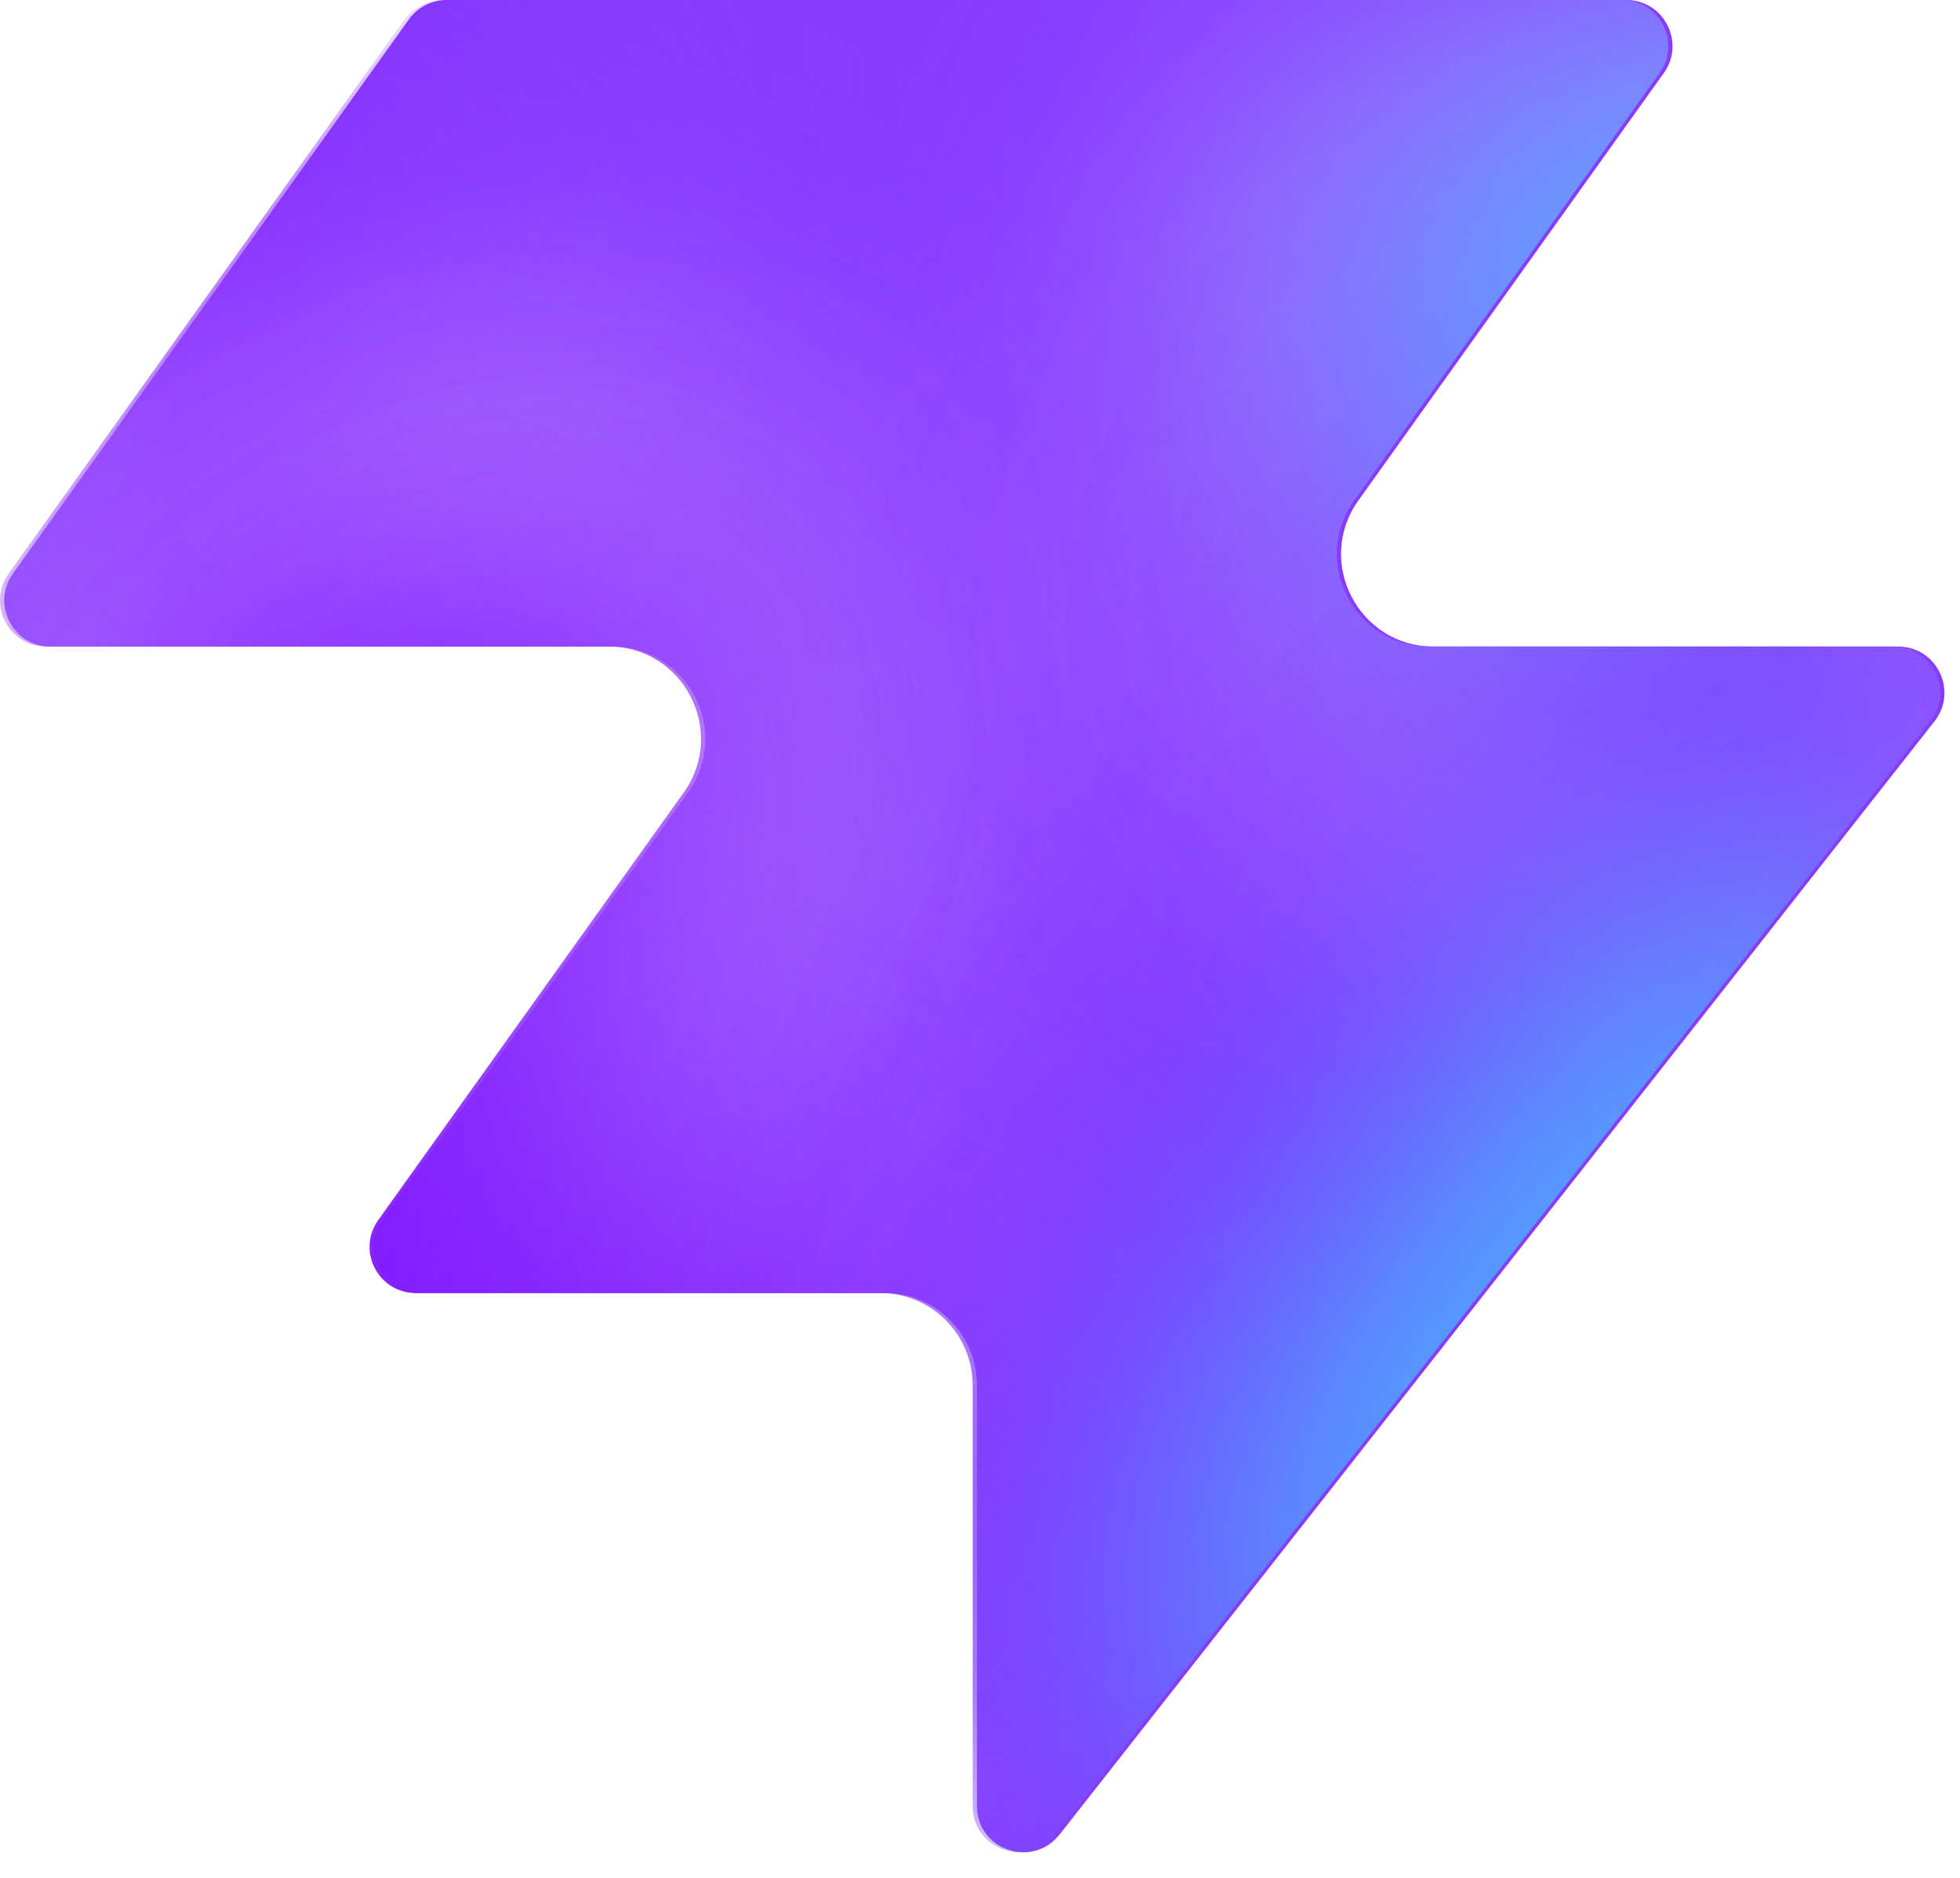
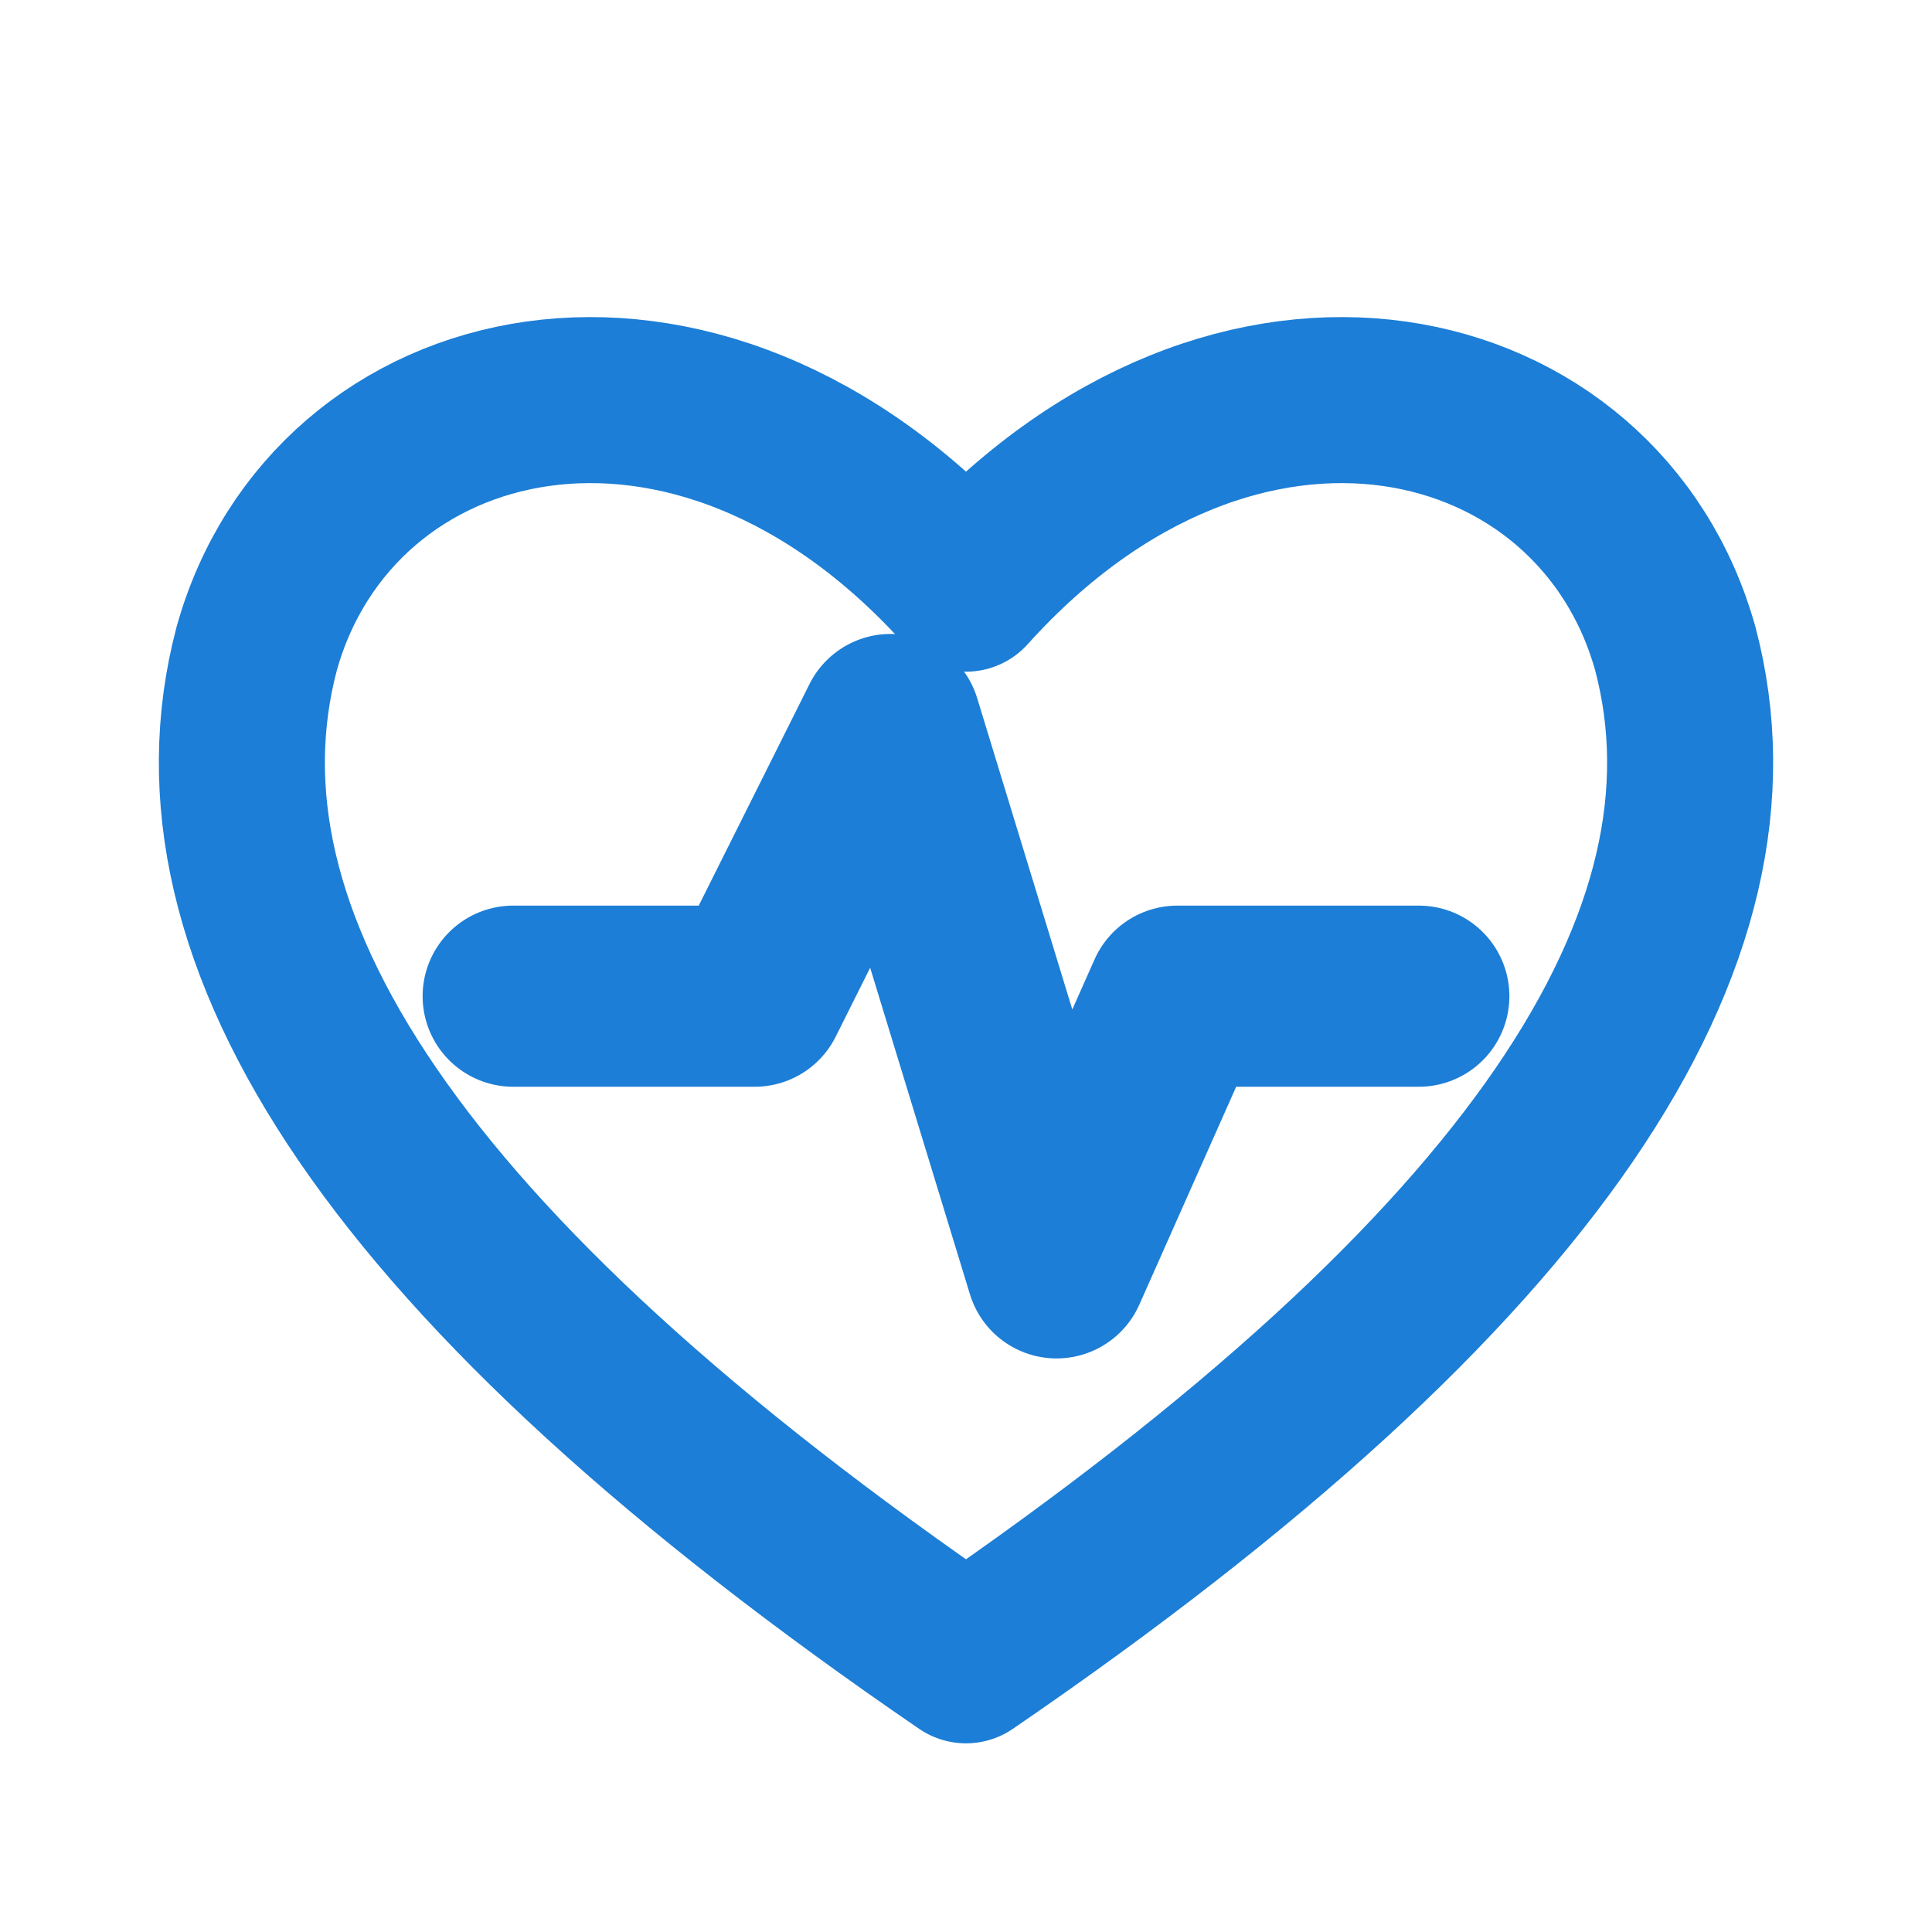
- <svg xmlns="http://www.w3.org/2000/svg" width="48" height="46" fill="none" viewBox="0 0 48 46">
-   <path fill="#863bff" d="M25.946 44.938c-.664.845-2.021.375-2.021-.698V33.937a2.26 2.26 0 0 0-2.262-2.262H10.287c-.92 0-1.456-1.04-.92-1.788l7.48-10.471c1.07-1.497 0-3.578-1.842-3.578H1.237c-.92 0-1.456-1.04-.92-1.788L10.013.474c.214-.297.556-.474.92-.474h28.894c.92 0 1.456 1.04.92 1.788l-7.48 10.471c-1.07 1.498 0 3.579 1.842 3.579h11.377c.943 0 1.473 1.088.89 1.83L25.947 44.94z" style="fill:#863bff;fill:color(display-p3 .525 .23 1);fill-opacity:1" />
-   <mask id="a" width="48" height="46" x="0" y="0" maskUnits="userSpaceOnUse" style="mask-type:alpha">
-     <path fill="#000" d="M25.842 44.938c-.664.844-2.021.375-2.021-.698V33.937a2.26 2.26 0 0 0-2.262-2.262H10.183c-.92 0-1.456-1.04-.92-1.788l7.48-10.471c1.07-1.498 0-3.579-1.842-3.579H1.133c-.92 0-1.456-1.04-.92-1.787L9.91.473c.214-.297.556-.474.92-.474h28.894c.92 0 1.456 1.04.92 1.788l-7.48 10.471c-1.07 1.498 0 3.578 1.842 3.578h11.377c.943 0 1.473 1.088.89 1.832L25.843 44.94z" style="fill:#000;fill-opacity:1" />
-   </mask>
-   <g mask="url(#a)">
-     <g filter="url(#b)">
-       <ellipse cx="5.508" cy="14.704" fill="#ede6ff" rx="5.508" ry="14.704" style="fill:#ede6ff;fill:color(display-p3 .927 .903 1);fill-opacity:1" transform="matrix(.00324 1 1 -.00324 -4.47 31.516)" />
-     </g>
-     <g filter="url(#c)">
-       <ellipse cx="10.399" cy="29.851" fill="#ede6ff" rx="10.399" ry="29.851" style="fill:#ede6ff;fill:color(display-p3 .927 .903 1);fill-opacity:1" transform="matrix(.00324 1 1 -.00324 -39.328 7.883)" />
-     </g>
-     <g filter="url(#d)">
-       <ellipse cx="5.508" cy="30.487" fill="#7e14ff" rx="5.508" ry="30.487" style="fill:#7e14ff;fill:color(display-p3 .492 .077 1);fill-opacity:1" transform="rotate(89.814 -25.913 -14.639)scale(1 -1)" />
-     </g>
-     <g filter="url(#e)">
-       <ellipse cx="5.508" cy="30.599" fill="#7e14ff" rx="5.508" ry="30.599" style="fill:#7e14ff;fill:color(display-p3 .492 .077 1);fill-opacity:1" transform="rotate(89.814 -32.644 -3.334)scale(1 -1)" />
-     </g>
-     <g filter="url(#f)">
-       <ellipse cx="5.508" cy="30.599" fill="#7e14ff" rx="5.508" ry="30.599" style="fill:#7e14ff;fill:color(display-p3 .492 .077 1);fill-opacity:1" transform="matrix(.00324 1 1 -.00324 -34.34 30.47)" />
-     </g>
-     <g filter="url(#g)">
-       <ellipse cx="14.072" cy="22.078" fill="#ede6ff" rx="14.072" ry="22.078" style="fill:#ede6ff;fill:color(display-p3 .927 .903 1);fill-opacity:1" transform="rotate(93.35 24.506 48.493)scale(-1 1)" />
-     </g>
-     <g filter="url(#h)">
-       <ellipse cx="3.47" cy="21.501" fill="#7e14ff" rx="3.47" ry="21.501" style="fill:#7e14ff;fill:color(display-p3 .492 .077 1);fill-opacity:1" transform="rotate(89.009 28.708 47.59)scale(-1 1)" />
-     </g>
-     <g filter="url(#i)">
-       <ellipse cx="3.47" cy="21.501" fill="#7e14ff" rx="3.47" ry="21.501" style="fill:#7e14ff;fill:color(display-p3 .492 .077 1);fill-opacity:1" transform="rotate(89.009 28.708 47.59)scale(-1 1)" />
-     </g>
-     <g filter="url(#j)">
-       <ellipse cx=".387" cy="8.972" fill="#7e14ff" rx="4.407" ry="29.108" style="fill:#7e14ff;fill:color(display-p3 .492 .077 1);fill-opacity:1" transform="rotate(39.51 .387 8.972)" />
-     </g>
-     <g filter="url(#k)">
-       <ellipse cx="47.523" cy="-6.092" fill="#7e14ff" rx="4.407" ry="29.108" style="fill:#7e14ff;fill:color(display-p3 .492 .077 1);fill-opacity:1" transform="rotate(37.892 47.523 -6.092)" />
-     </g>
-     <g filter="url(#l)">
-       <ellipse cx="41.412" cy="6.333" fill="#47bfff" rx="5.971" ry="9.665" style="fill:#47bfff;fill:color(display-p3 .28 .748 1);fill-opacity:1" transform="rotate(37.892 41.412 6.333)" />
-     </g>
-     <g filter="url(#m)">
-       <ellipse cx="-1.879" cy="38.332" fill="#7e14ff" rx="4.407" ry="29.108" style="fill:#7e14ff;fill:color(display-p3 .492 .077 1);fill-opacity:1" transform="rotate(37.892 -1.88 38.332)" />
-     </g>
-     <g filter="url(#n)">
-       <ellipse cx="-1.879" cy="38.332" fill="#7e14ff" rx="4.407" ry="29.108" style="fill:#7e14ff;fill:color(display-p3 .492 .077 1);fill-opacity:1" transform="rotate(37.892 -1.88 38.332)" />
-     </g>
-     <g filter="url(#o)">
-       <ellipse cx="35.651" cy="29.907" fill="#7e14ff" rx="4.407" ry="29.108" style="fill:#7e14ff;fill:color(display-p3 .492 .077 1);fill-opacity:1" transform="rotate(37.892 35.651 29.907)" />
-     </g>
-     <g filter="url(#p)">
-       <ellipse cx="38.418" cy="32.4" fill="#47bfff" rx="5.971" ry="15.297" style="fill:#47bfff;fill:color(display-p3 .28 .748 1);fill-opacity:1" transform="rotate(37.892 38.418 32.4)" />
-     </g>
-   </g>
-   <defs>
-     <filter id="b" width="60.045" height="41.654" x="-19.77" y="16.149" color-interpolation-filters="sRGB" filterUnits="userSpaceOnUse">
-       <feFlood flood-opacity="0" result="BackgroundImageFix" />
-       <feBlend in="SourceGraphic" in2="BackgroundImageFix" result="shape" />
-       <feGaussianBlur result="effect1_foregroundBlur_2002_17158" stdDeviation="7.659" />
-     </filter>
-     <filter id="c" width="90.34" height="51.437" x="-54.613" y="-7.533" color-interpolation-filters="sRGB" filterUnits="userSpaceOnUse">
-       <feFlood flood-opacity="0" result="BackgroundImageFix" />
-       <feBlend in="SourceGraphic" in2="BackgroundImageFix" result="shape" />
-       <feGaussianBlur result="effect1_foregroundBlur_2002_17158" stdDeviation="7.659" />
-     </filter>
-     <filter id="d" width="79.355" height="29.4" x="-49.64" y="2.03" color-interpolation-filters="sRGB" filterUnits="userSpaceOnUse">
-       <feFlood flood-opacity="0" result="BackgroundImageFix" />
-       <feBlend in="SourceGraphic" in2="BackgroundImageFix" result="shape" />
-       <feGaussianBlur result="effect1_foregroundBlur_2002_17158" stdDeviation="4.596" />
-     </filter>
-     <filter id="e" width="79.579" height="29.4" x="-45.045" y="20.029" color-interpolation-filters="sRGB" filterUnits="userSpaceOnUse">
-       <feFlood flood-opacity="0" result="BackgroundImageFix" />
-       <feBlend in="SourceGraphic" in2="BackgroundImageFix" result="shape" />
-       <feGaussianBlur result="effect1_foregroundBlur_2002_17158" stdDeviation="4.596" />
-     </filter>
-     <filter id="f" width="79.579" height="29.4" x="-43.513" y="21.178" color-interpolation-filters="sRGB" filterUnits="userSpaceOnUse">
-       <feFlood flood-opacity="0" result="BackgroundImageFix" />
-       <feBlend in="SourceGraphic" in2="BackgroundImageFix" result="shape" />
-       <feGaussianBlur result="effect1_foregroundBlur_2002_17158" stdDeviation="4.596" />
-     </filter>
-     <filter id="g" width="74.749" height="58.852" x="15.756" y="-17.901" color-interpolation-filters="sRGB" filterUnits="userSpaceOnUse">
-       <feFlood flood-opacity="0" result="BackgroundImageFix" />
-       <feBlend in="SourceGraphic" in2="BackgroundImageFix" result="shape" />
-       <feGaussianBlur result="effect1_foregroundBlur_2002_17158" stdDeviation="7.659" />
-     </filter>
-     <filter id="h" width="61.377" height="25.362" x="23.548" y="2.284" color-interpolation-filters="sRGB" filterUnits="userSpaceOnUse">
-       <feFlood flood-opacity="0" result="BackgroundImageFix" />
-       <feBlend in="SourceGraphic" in2="BackgroundImageFix" result="shape" />
-       <feGaussianBlur result="effect1_foregroundBlur_2002_17158" stdDeviation="4.596" />
-     </filter>
-     <filter id="i" width="61.377" height="25.362" x="23.548" y="2.284" color-interpolation-filters="sRGB" filterUnits="userSpaceOnUse">
-       <feFlood flood-opacity="0" result="BackgroundImageFix" />
-       <feBlend in="SourceGraphic" in2="BackgroundImageFix" result="shape" />
-       <feGaussianBlur result="effect1_foregroundBlur_2002_17158" stdDeviation="4.596" />
-     </filter>
-     <filter id="j" width="56.045" height="63.649" x="-27.636" y="-22.853" color-interpolation-filters="sRGB" filterUnits="userSpaceOnUse">
-       <feFlood flood-opacity="0" result="BackgroundImageFix" />
-       <feBlend in="SourceGraphic" in2="BackgroundImageFix" result="shape" />
-       <feGaussianBlur result="effect1_foregroundBlur_2002_17158" stdDeviation="4.596" />
-     </filter>
-     <filter id="k" width="54.814" height="64.646" x="20.116" y="-38.415" color-interpolation-filters="sRGB" filterUnits="userSpaceOnUse">
-       <feFlood flood-opacity="0" result="BackgroundImageFix" />
-       <feBlend in="SourceGraphic" in2="BackgroundImageFix" result="shape" />
-       <feGaussianBlur result="effect1_foregroundBlur_2002_17158" stdDeviation="4.596" />
-     </filter>
-     <filter id="l" width="33.541" height="35.313" x="24.641" y="-11.323" color-interpolation-filters="sRGB" filterUnits="userSpaceOnUse">
-       <feFlood flood-opacity="0" result="BackgroundImageFix" />
-       <feBlend in="SourceGraphic" in2="BackgroundImageFix" result="shape" />
-       <feGaussianBlur result="effect1_foregroundBlur_2002_17158" stdDeviation="4.596" />
-     </filter>
-     <filter id="m" width="54.814" height="64.646" x="-29.286" y="6.009" color-interpolation-filters="sRGB" filterUnits="userSpaceOnUse">
-       <feFlood flood-opacity="0" result="BackgroundImageFix" />
-       <feBlend in="SourceGraphic" in2="BackgroundImageFix" result="shape" />
-       <feGaussianBlur result="effect1_foregroundBlur_2002_17158" stdDeviation="4.596" />
-     </filter>
-     <filter id="n" width="54.814" height="64.646" x="-29.286" y="6.009" color-interpolation-filters="sRGB" filterUnits="userSpaceOnUse">
-       <feFlood flood-opacity="0" result="BackgroundImageFix" />
-       <feBlend in="SourceGraphic" in2="BackgroundImageFix" result="shape" />
-       <feGaussianBlur result="effect1_foregroundBlur_2002_17158" stdDeviation="4.596" />
-     </filter>
-     <filter id="o" width="54.814" height="64.646" x="8.244" y="-2.416" color-interpolation-filters="sRGB" filterUnits="userSpaceOnUse">
-       <feFlood flood-opacity="0" result="BackgroundImageFix" />
-       <feBlend in="SourceGraphic" in2="BackgroundImageFix" result="shape" />
-       <feGaussianBlur result="effect1_foregroundBlur_2002_17158" stdDeviation="4.596" />
-     </filter>
-     <filter id="p" width="39.409" height="43.623" x="18.713" y="10.588" color-interpolation-filters="sRGB" filterUnits="userSpaceOnUse">
-       <feFlood flood-opacity="0" result="BackgroundImageFix" />
-       <feBlend in="SourceGraphic" in2="BackgroundImageFix" result="shape" />
-       <feGaussianBlur result="effect1_foregroundBlur_2002_17158" stdDeviation="4.596" />
-     </filter>
-   </defs>
+ <svg xmlns="http://www.w3.org/2000/svg" viewBox="0 0 64 64" fill="none" stroke="#1c7ed6" stroke-linecap="round" stroke-linejoin="round">
+   <path stroke-width="5.5" d="M32 55C13 42 6 31 8.5 21.5C11 12.5 23 9.5 32 19.5C41 9.5 53 12.5 55.5 21.5C58 31 51 42 32 55Z" />
+   <path stroke-width="6" d="M17 33H25L29.5 24L35 42L39 33H47" />
</svg>
